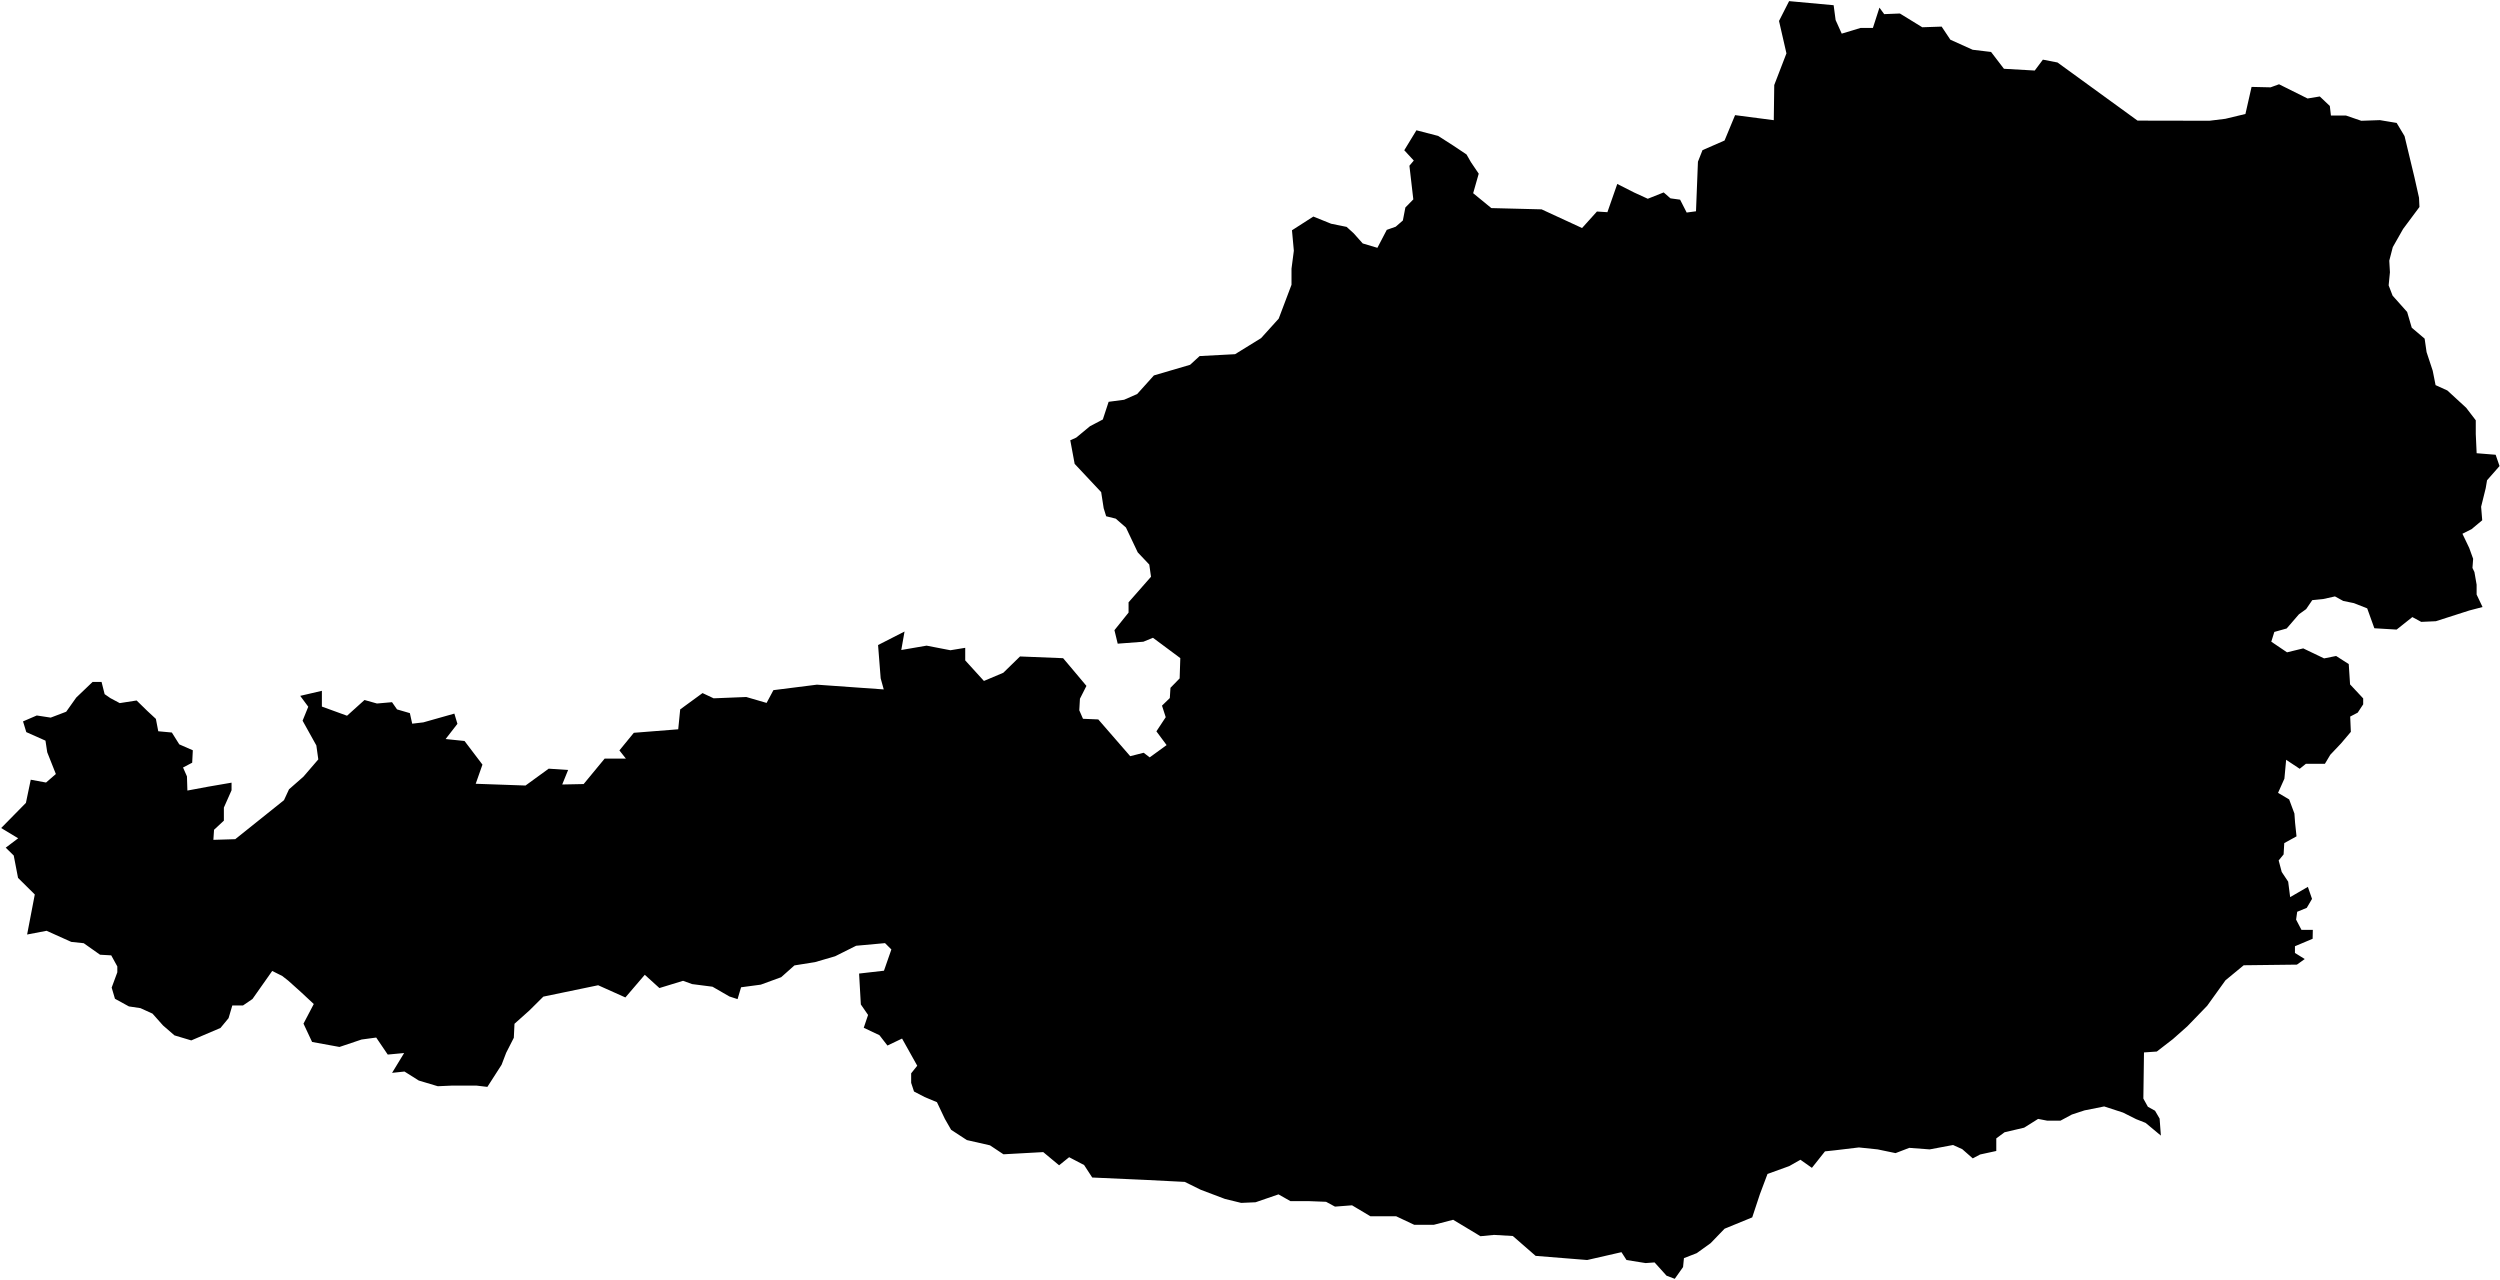
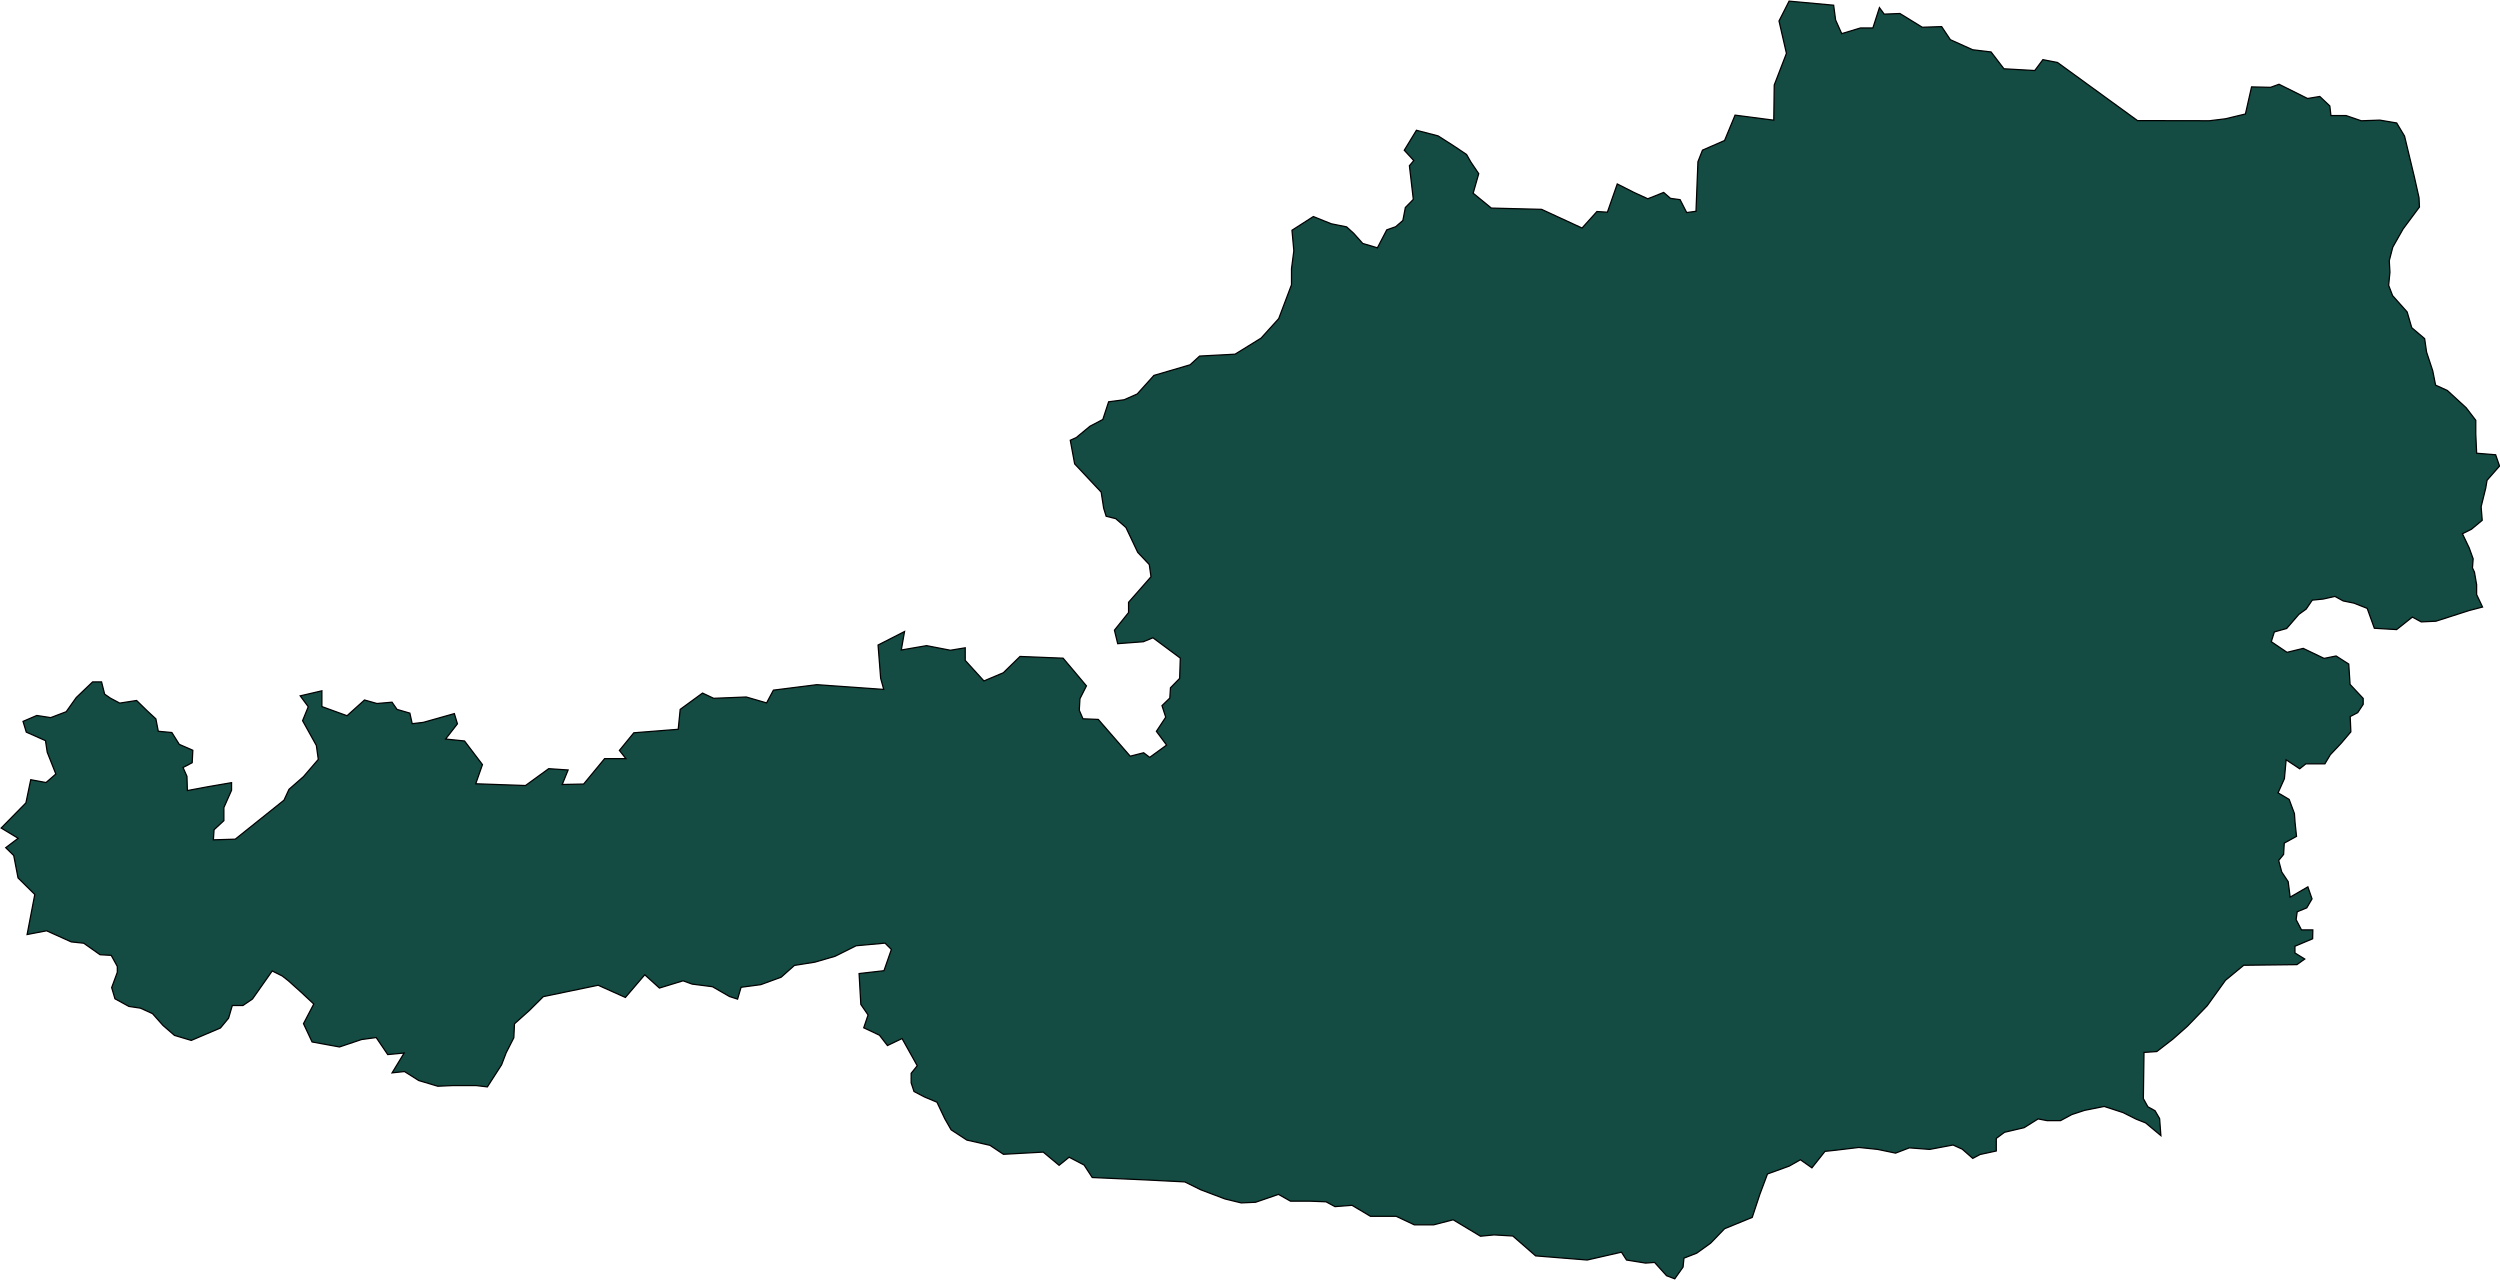
<svg xmlns="http://www.w3.org/2000/svg" width="1980px" height="1013px" viewBox="0 0 1980 1013" version="1.1">
  <description>Created with Sketch (http://www.bohemiancoding.com/sketch)</description>
  <defs />
-   <g id="SVG" stroke="none" stroke-width="1" fill="none" fill-rule="evenodd">
-     <path d="M874.109,402.498 L872.129,389.756 L851.125,367.383 L847.662,348.695 L852.365,346.584 L863.275,337.564 L873.441,332.23 L878.035,318.229 L890.277,316.617 L900.668,312.043 L913.893,297.336 L942.545,288.928 L950.102,282 L978.18,280.52 L998.775,267.799 L1012.74,252.352 L1022.873,225.533 L1022.873,212.791 L1024.725,198.586 L1023.242,182.379 L1040.172,171.508 L1054.283,177.211 L1066.527,179.693 L1072.102,184.768 L1079.27,192.807 L1090.9,196.27 L1098.326,182.045 L1105.383,179.564 L1111.07,174.619 L1113.051,164.34 L1119.348,157.912 L1116.256,131.26 L1119.719,127.166 L1112.182,119 L1121.812,103.182 L1139.018,107.645 L1151.371,115.555 L1161.502,122.352 L1164.967,128.408 L1171.152,137.557 L1166.744,153.016 L1181.135,164.803 L1220.947,165.803 L1252.986,180.604 L1264.773,167.531 L1273.064,168.053 L1280.879,145.695 L1294.166,152.426 L1305.043,157.42 L1317.635,152.404 L1322.996,157.092 L1330.637,158.135 L1335.846,168.338 L1343.229,167.338 L1344.77,128.068 L1348.375,118.928 L1365.85,111.287 L1374.184,91.188 L1404.834,95.182 L1405.203,67.342 L1414.863,42.268 L1408.98,16.611 L1416.969,0.895 L1452.244,4.131 L1453.807,15.881 L1458.646,26.646 L1473.539,22.133 L1483.332,22.133 L1488.52,6.047 L1492.277,11.193 L1504.717,10.693 L1522.434,21.59 L1537.783,21.07 L1544.686,31.445 L1562.355,39.412 L1576.92,41.148 L1587.123,54.477 L1611.523,55.865 L1617.969,47.246 L1629.539,49.484 L1692.922,95.525 L1749.877,95.635 L1762.488,94.094 L1778.381,90.273 L1783.242,68.826 L1798.285,69.174 L1804.994,66.742 L1827.596,78.008 L1837.277,76.404 L1845.223,83.939 L1846.09,91.516 L1858.051,91.516 L1870.121,95.662 L1884.881,95.143 L1898.168,97.398 L1904.396,107.775 L1912.211,140.314 L1915.857,156.574 L1916.205,163.936 L1903.244,181.348 L1895.084,195.74 L1892.305,206.441 L1892.826,215.625 L1891.805,226 L1894.93,234.141 L1906.459,247.08 L1910.105,259.539 L1920.309,268.201 L1921.852,278.883 L1926.713,293.621 L1928.971,305.02 L1938.301,309.258 L1953.193,322.934 L1960.812,332.881 L1960.812,343.736 L1961.506,358.953 L1976.551,360.168 L1979.633,369.113 L1969.736,380.379 L1968.695,386.588 L1965.049,401.348 L1965.916,412.051 L1957.471,419.107 L1950.24,422.732 L1955.602,433.936 L1958.729,442.576 L1958.186,449.805 L1959.748,453.062 L1961.484,463.07 L1961.484,470.885 L1966.174,480.762 L1955.645,483.52 L1929.203,492.006 L1917.611,492.527 L1910.576,488.729 L1898.115,498.625 L1880.488,497.584 L1874.82,481.824 L1864.291,477.678 L1855.824,475.941 L1849.289,472.357 L1839.955,474.441 L1831.314,475.309 L1826.475,482.408 L1820.744,486.533 L1811.041,497.758 L1801.27,500.494 L1798.859,508.223 L1811.326,516.648 L1824.154,513.521 L1840.678,521.447 L1850.205,519.537 L1860.207,525.945 L1861.25,542.031 L1871.646,553.145 L1871.646,557.832 L1867.307,564.41 L1861.354,567.516 L1861.875,579.627 L1854.062,588.83 L1845.596,597.775 L1841.316,604.943 L1826.252,604.943 L1821.363,608.875 L1810.619,601.756 L1809.25,616.693 L1804.215,627.939 L1813.008,633.148 L1817.176,644.33 L1817.695,651.561 L1818.842,662.393 L1809.133,667.732 L1808.611,676.699 L1804.703,681.477 L1807.133,690.617 L1812.238,698.285 L1813.801,710.529 L1827.824,702.389 L1831.123,711.918 L1826.955,719.018 L1819.377,722.121 L1818.51,728.33 L1822.768,736.477 L1831.754,736.477 L1831.602,743.512 L1817.6,749.416 L1817.6,754.736 L1825.35,759.557 L1819.162,763.986 L1777.025,764.486 L1762.586,776.385 L1748.084,796.574 L1732.346,812.855 L1720.928,822.975 L1708.178,832.826 L1698.039,833.521 L1697.539,870.076 L1701.123,876.568 L1706.789,879.695 L1710.414,885.926 L1711.414,899.391 L1699.303,889.32 L1691.836,886.369 L1681.438,881.16 L1666.525,876.297 L1650.92,879.424 L1640.891,882.723 L1631.902,887.562 L1621.375,887.562 L1614.186,886.174 L1603.115,893.119 L1587.57,896.766 L1581.057,901.607 L1581.057,911.572 L1568.248,914.352 L1562.43,917.436 L1554.115,910.143 L1546.822,906.844 L1528.307,910.316 L1512.158,909.1 L1501.281,913.268 L1487.084,910.316 L1472.234,908.773 L1453.545,911.01 L1445.385,911.879 L1435.029,924.93 L1425.91,918.525 L1417.096,923.539 L1399.854,929.781 L1393.838,945.803 L1387.762,964.168 L1365.877,973.135 L1354.805,984.594 L1343.818,992.498 L1333.678,996.449 L1332.984,1003.506 L1326.406,1012.82 L1319.912,1010.367 L1310.426,999.838 L1303.326,1000.359 L1288.193,997.928 L1284.199,991.719 L1257.043,997.928 L1216.211,994.65 L1198.146,978.912 L1183.275,978.043 L1172.531,979.086 L1150.916,966.062 L1135.525,970.057 L1120.113,970.057 L1105.742,963.285 L1085.357,963.285 L1070.814,954.604 L1057.312,955.645 L1050.234,951.824 L1036.732,951.303 L1022.037,951.303 L1012.57,945.941 L994.4,952.193 L983.023,952.693 L970.195,949.566 L950.984,942.295 L938.352,936.064 L907.684,934.502 L865.047,932.592 L858.621,922.717 L846.746,916.506 L838.801,922.91 L826.25,912.465 L794.73,914.201 L784.07,907.104 L765.748,902.936 L753.287,894.795 L748.314,886.113 L742.064,872.938 L732.23,868.812 L723.895,864.471 L721.639,857.609 L721.639,850.074 L726.457,844.061 L714.436,822.537 L702.863,828.072 L696.523,819.883 L684.084,814 L687.514,803.84 L681.785,795.525 L680.395,771.059 L700.105,768.801 L705.969,751.973 L700.934,746.957 L678.055,749.041 L661.428,757.355 L645.494,762.002 L629.193,764.605 L618.684,773.941 L602.537,779.844 L586.93,781.928 L584.152,791.305 L577.727,789.221 L564.287,781.471 L548.182,779.406 L540.973,776.803 L522.26,782.533 L510.668,772.023 L495.299,789.979 L473.74,780.316 L430.324,789.326 L419.279,800.285 L407.471,810.836 L406.949,821.906 L400.895,833.783 L397.248,843.312 L386.002,860.814 L377.189,859.771 L358.457,859.771 L346.732,860.293 L331.648,855.779 L320.361,848.66 L310.527,849.701 L320.076,834.004 L307.096,835.221 L297.955,821.738 L286.363,823.303 L268.867,829.186 L247.178,825.232 L240.365,810.725 L248.506,795.182 L238.324,785.693 L228.336,776.727 L223.537,772.969 L215.592,768.996 L199.965,791.201 L192.43,796.348 L183.984,796.348 L181.031,806.377 L174.607,814.148 L151.486,824.004 L138.158,820.012 L129.08,812.129 L120.787,802.793 L111.258,798.453 L102.098,797.084 L91.047,791.027 L88.443,782.172 L92.916,770.061 L92.916,765.414 L88.096,756.641 L79.24,756.141 L66.322,747.021 L56.445,745.98 L36.908,737.188 L21.475,740.139 L27.553,708.426 L14.287,695.293 L10.877,677.574 L4.535,671.365 L14.391,663.92 L0.932,655.801 L20.531,635.875 L24.352,617.531 L36.465,619.768 L44.236,613.018 L37.406,595.795 L36.018,586.586 L20.822,579.834 L18.238,571.348 L29.135,566.658 L40.164,568.354 L52.43,563.686 L60.375,552.484 L73.336,540.086 L80.434,540.086 L82.865,549.768 L87.379,552.893 L94.824,556.867 L108.195,554.783 L116.703,563.096 L123.455,569.348 L125.344,579.16 L136.109,580.16 L141.992,589.537 L152.715,594.227 L152.215,604.061 L144.965,607.859 L148.068,614.895 L148.416,626.119 L165.197,622.994 L183.387,619.867 L183.387,625.883 L177.309,639.6 L177.309,649.955 L169.518,657.186 L168.996,665.152 L186.318,664.631 L224.914,633.744 L228.887,625.146 L240.305,615.137 L252.092,601.441 L250.549,590.391 L239.652,570.791 L244.146,559.74 L237.764,551.121 L254.932,547.127 L254.932,559.609 L274.859,566.859 L288.688,554.4 L298.564,557.178 L310.482,556.137 L314.455,561.846 L324.615,564.797 L326.463,573.158 L335.277,572.117 L359.85,565.172 L362.281,573.27 L352.926,585.32 L367.906,586.861 L382.102,605.572 L376.762,620.748 L416.205,622.137 L434.568,608.789 L449.938,609.83 L445.271,621.318 L462.246,620.971 L478.873,600.828 L495.717,600.828 L490.57,594.334 L501.988,580.375 L537.152,577.596 L538.715,561.838 L556.412,548.918 L565.207,553.064 L591.037,552.023 L607.143,556.711 L612.547,546.598 L647.002,542.258 L699.92,546.016 L697.49,537.223 L695.428,510.871 L716.395,500.168 L713.811,514.803 L733.869,511.35 L752.713,514.996 L764.457,513.066 L764.457,523.031 L779.266,539.312 L794.617,532.832 L807.861,519.914 L841.984,521.283 L849.41,530.076 L860.459,543.23 L855.312,553.391 L854.793,562.553 L857.723,569.283 L869.836,569.783 L895.131,598.896 L905.779,596.189 L910.578,599.836 L923.947,590.111 L915.871,579.215 L923.254,568.012 L920.301,558.871 L926.49,552.857 L927.012,544.738 L934.283,537.293 L934.803,521.227 L913.141,505.121 L905.543,508.246 L885.221,509.789 L882.637,499.105 L893.818,485.168 L893.818,477.027 L911.6,456.795 L910.23,447.135 L901.09,437.473 L891.756,417.805 L883.678,410.768 L876.08,408.879 L874.109,402.498 Z M874.109,402.498" id="Path-1" fill="#000000" />
+   <g id="SVG" stroke="currentColor" stroke-width="1" fill="currentColor" fill-rule="evenodd">
+     <path fill="#144c44" d="M874.109,402.498 L872.129,389.756 L851.125,367.383 L847.662,348.695 L852.365,346.584 L863.275,337.564 L873.441,332.23 L878.035,318.229 L890.277,316.617 L900.668,312.043 L913.893,297.336 L942.545,288.928 L950.102,282 L978.18,280.52 L998.775,267.799 L1012.74,252.352 L1022.873,225.533 L1022.873,212.791 L1024.725,198.586 L1023.242,182.379 L1040.172,171.508 L1054.283,177.211 L1066.527,179.693 L1072.102,184.768 L1079.27,192.807 L1090.9,196.27 L1098.326,182.045 L1105.383,179.564 L1111.07,174.619 L1113.051,164.34 L1119.348,157.912 L1116.256,131.26 L1119.719,127.166 L1112.182,119 L1121.812,103.182 L1139.018,107.645 L1151.371,115.555 L1161.502,122.352 L1164.967,128.408 L1171.152,137.557 L1166.744,153.016 L1181.135,164.803 L1220.947,165.803 L1252.986,180.604 L1264.773,167.531 L1273.064,168.053 L1280.879,145.695 L1294.166,152.426 L1305.043,157.42 L1317.635,152.404 L1322.996,157.092 L1330.637,158.135 L1335.846,168.338 L1343.229,167.338 L1344.77,128.068 L1348.375,118.928 L1365.85,111.287 L1374.184,91.188 L1404.834,95.182 L1405.203,67.342 L1414.863,42.268 L1408.98,16.611 L1416.969,0.895 L1452.244,4.131 L1453.807,15.881 L1458.646,26.646 L1473.539,22.133 L1483.332,22.133 L1488.52,6.047 L1492.277,11.193 L1504.717,10.693 L1522.434,21.59 L1537.783,21.07 L1544.686,31.445 L1562.355,39.412 L1576.92,41.148 L1587.123,54.477 L1611.523,55.865 L1617.969,47.246 L1629.539,49.484 L1692.922,95.525 L1749.877,95.635 L1762.488,94.094 L1778.381,90.273 L1783.242,68.826 L1798.285,69.174 L1804.994,66.742 L1827.596,78.008 L1837.277,76.404 L1845.223,83.939 L1846.09,91.516 L1858.051,91.516 L1870.121,95.662 L1884.881,95.143 L1898.168,97.398 L1904.396,107.775 L1912.211,140.314 L1915.857,156.574 L1916.205,163.936 L1903.244,181.348 L1895.084,195.74 L1892.305,206.441 L1892.826,215.625 L1891.805,226 L1894.93,234.141 L1906.459,247.08 L1910.105,259.539 L1920.309,268.201 L1921.852,278.883 L1926.713,293.621 L1928.971,305.02 L1938.301,309.258 L1953.193,322.934 L1960.812,332.881 L1960.812,343.736 L1961.506,358.953 L1976.551,360.168 L1979.633,369.113 L1969.736,380.379 L1968.695,386.588 L1965.049,401.348 L1965.916,412.051 L1957.471,419.107 L1950.24,422.732 L1955.602,433.936 L1958.729,442.576 L1958.186,449.805 L1959.748,453.062 L1961.484,463.07 L1961.484,470.885 L1966.174,480.762 L1955.645,483.52 L1929.203,492.006 L1917.611,492.527 L1910.576,488.729 L1898.115,498.625 L1880.488,497.584 L1874.82,481.824 L1864.291,477.678 L1855.824,475.941 L1849.289,472.357 L1839.955,474.441 L1831.314,475.309 L1826.475,482.408 L1820.744,486.533 L1811.041,497.758 L1801.27,500.494 L1798.859,508.223 L1811.326,516.648 L1824.154,513.521 L1840.678,521.447 L1850.205,519.537 L1860.207,525.945 L1861.25,542.031 L1871.646,553.145 L1871.646,557.832 L1867.307,564.41 L1861.354,567.516 L1861.875,579.627 L1854.062,588.83 L1845.596,597.775 L1841.316,604.943 L1826.252,604.943 L1821.363,608.875 L1810.619,601.756 L1809.25,616.693 L1804.215,627.939 L1813.008,633.148 L1817.176,644.33 L1817.695,651.561 L1818.842,662.393 L1809.133,667.732 L1808.611,676.699 L1804.703,681.477 L1807.133,690.617 L1812.238,698.285 L1813.801,710.529 L1827.824,702.389 L1831.123,711.918 L1826.955,719.018 L1819.377,722.121 L1818.51,728.33 L1822.768,736.477 L1831.754,736.477 L1831.602,743.512 L1817.6,749.416 L1817.6,754.736 L1825.35,759.557 L1819.162,763.986 L1777.025,764.486 L1762.586,776.385 L1748.084,796.574 L1732.346,812.855 L1720.928,822.975 L1708.178,832.826 L1698.039,833.521 L1697.539,870.076 L1701.123,876.568 L1706.789,879.695 L1710.414,885.926 L1711.414,899.391 L1699.303,889.32 L1691.836,886.369 L1681.438,881.16 L1666.525,876.297 L1650.92,879.424 L1640.891,882.723 L1631.902,887.562 L1621.375,887.562 L1614.186,886.174 L1603.115,893.119 L1587.57,896.766 L1581.057,901.607 L1581.057,911.572 L1568.248,914.352 L1562.43,917.436 L1554.115,910.143 L1546.822,906.844 L1528.307,910.316 L1512.158,909.1 L1501.281,913.268 L1487.084,910.316 L1472.234,908.773 L1453.545,911.01 L1445.385,911.879 L1435.029,924.93 L1425.91,918.525 L1417.096,923.539 L1399.854,929.781 L1393.838,945.803 L1387.762,964.168 L1365.877,973.135 L1354.805,984.594 L1343.818,992.498 L1333.678,996.449 L1332.984,1003.506 L1326.406,1012.82 L1319.912,1010.367 L1310.426,999.838 L1303.326,1000.359 L1288.193,997.928 L1284.199,991.719 L1257.043,997.928 L1216.211,994.65 L1198.146,978.912 L1183.275,978.043 L1172.531,979.086 L1150.916,966.062 L1135.525,970.057 L1120.113,970.057 L1105.742,963.285 L1085.357,963.285 L1070.814,954.604 L1057.312,955.645 L1050.234,951.824 L1036.732,951.303 L1022.037,951.303 L1012.57,945.941 L994.4,952.193 L983.023,952.693 L970.195,949.566 L950.984,942.295 L938.352,936.064 L907.684,934.502 L865.047,932.592 L858.621,922.717 L846.746,916.506 L838.801,922.91 L826.25,912.465 L794.73,914.201 L784.07,907.104 L765.748,902.936 L753.287,894.795 L748.314,886.113 L742.064,872.938 L732.23,868.812 L723.895,864.471 L721.639,857.609 L721.639,850.074 L726.457,844.061 L714.436,822.537 L702.863,828.072 L696.523,819.883 L684.084,814 L687.514,803.84 L681.785,795.525 L680.395,771.059 L700.105,768.801 L705.969,751.973 L700.934,746.957 L678.055,749.041 L661.428,757.355 L645.494,762.002 L629.193,764.605 L618.684,773.941 L602.537,779.844 L586.93,781.928 L584.152,791.305 L577.727,789.221 L564.287,781.471 L548.182,779.406 L540.973,776.803 L522.26,782.533 L510.668,772.023 L495.299,789.979 L473.74,780.316 L430.324,789.326 L419.279,800.285 L407.471,810.836 L406.949,821.906 L400.895,833.783 L397.248,843.312 L386.002,860.814 L377.189,859.771 L358.457,859.771 L346.732,860.293 L331.648,855.779 L320.361,848.66 L310.527,849.701 L320.076,834.004 L307.096,835.221 L297.955,821.738 L286.363,823.303 L268.867,829.186 L247.178,825.232 L240.365,810.725 L248.506,795.182 L238.324,785.693 L228.336,776.727 L223.537,772.969 L215.592,768.996 L199.965,791.201 L192.43,796.348 L183.984,796.348 L181.031,806.377 L174.607,814.148 L151.486,824.004 L138.158,820.012 L129.08,812.129 L120.787,802.793 L111.258,798.453 L102.098,797.084 L91.047,791.027 L88.443,782.172 L92.916,770.061 L92.916,765.414 L88.096,756.641 L79.24,756.141 L66.322,747.021 L56.445,745.98 L36.908,737.188 L21.475,740.139 L27.553,708.426 L14.287,695.293 L10.877,677.574 L4.535,671.365 L14.391,663.92 L0.932,655.801 L20.531,635.875 L24.352,617.531 L36.465,619.768 L44.236,613.018 L37.406,595.795 L36.018,586.586 L20.822,579.834 L18.238,571.348 L29.135,566.658 L40.164,568.354 L52.43,563.686 L60.375,552.484 L73.336,540.086 L80.434,540.086 L82.865,549.768 L87.379,552.893 L94.824,556.867 L108.195,554.783 L116.703,563.096 L123.455,569.348 L125.344,579.16 L136.109,580.16 L141.992,589.537 L152.715,594.227 L152.215,604.061 L144.965,607.859 L148.068,614.895 L148.416,626.119 L165.197,622.994 L183.387,619.867 L183.387,625.883 L177.309,639.6 L177.309,649.955 L169.518,657.186 L168.996,665.152 L186.318,664.631 L224.914,633.744 L228.887,625.146 L240.305,615.137 L252.092,601.441 L250.549,590.391 L239.652,570.791 L244.146,559.74 L237.764,551.121 L254.932,547.127 L254.932,559.609 L274.859,566.859 L288.688,554.4 L298.564,557.178 L310.482,556.137 L314.455,561.846 L324.615,564.797 L326.463,573.158 L335.277,572.117 L359.85,565.172 L362.281,573.27 L352.926,585.32 L367.906,586.861 L382.102,605.572 L376.762,620.748 L416.205,622.137 L434.568,608.789 L449.938,609.83 L445.271,621.318 L462.246,620.971 L478.873,600.828 L495.717,600.828 L490.57,594.334 L501.988,580.375 L537.152,577.596 L538.715,561.838 L556.412,548.918 L565.207,553.064 L591.037,552.023 L607.143,556.711 L612.547,546.598 L647.002,542.258 L699.92,546.016 L697.49,537.223 L695.428,510.871 L716.395,500.168 L713.811,514.803 L733.869,511.35 L752.713,514.996 L764.457,513.066 L764.457,523.031 L779.266,539.312 L794.617,532.832 L807.861,519.914 L841.984,521.283 L849.41,530.076 L860.459,543.23 L855.312,553.391 L854.793,562.553 L857.723,569.283 L869.836,569.783 L895.131,598.896 L905.779,596.189 L910.578,599.836 L923.947,590.111 L915.871,579.215 L923.254,568.012 L920.301,558.871 L926.49,552.857 L927.012,544.738 L934.283,537.293 L934.803,521.227 L913.141,505.121 L905.543,508.246 L885.221,509.789 L882.637,499.105 L893.818,485.168 L893.818,477.027 L911.6,456.795 L910.23,447.135 L901.09,437.473 L891.756,417.805 L883.678,410.768 L876.08,408.879 L874.109,402.498 Z M874.109,402.498" id="Path-1" />
  </g>
</svg>
